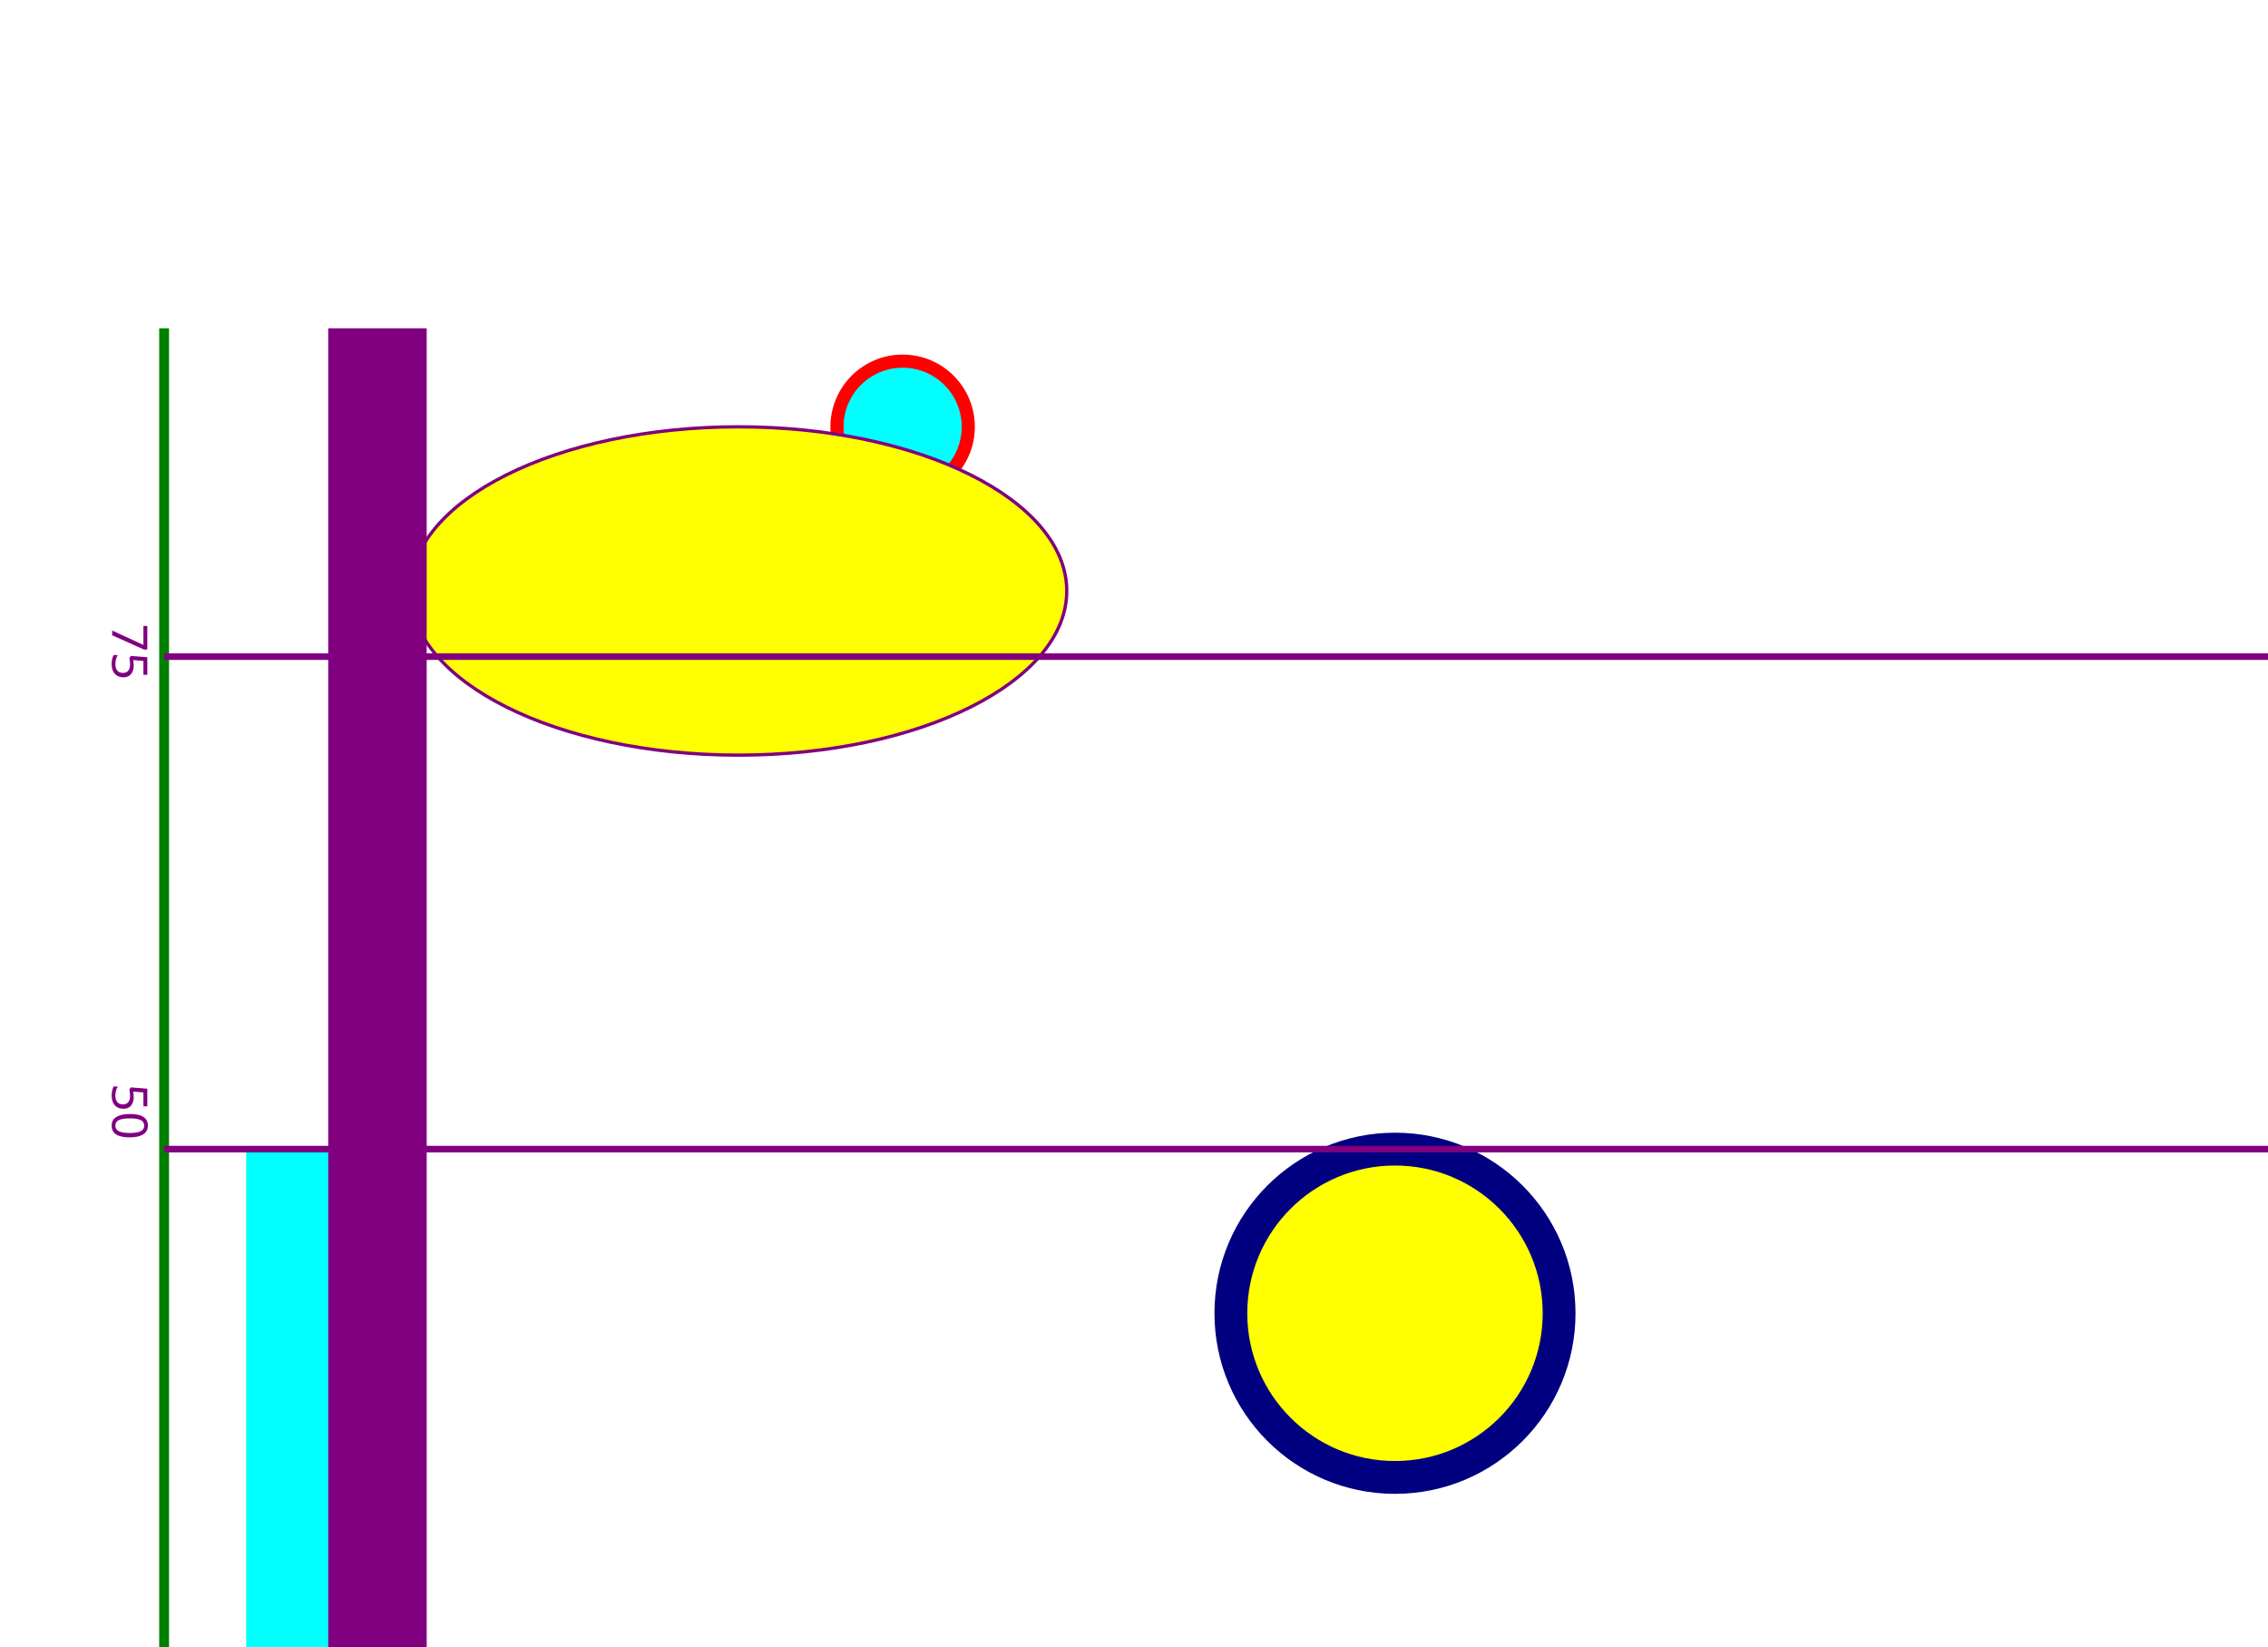
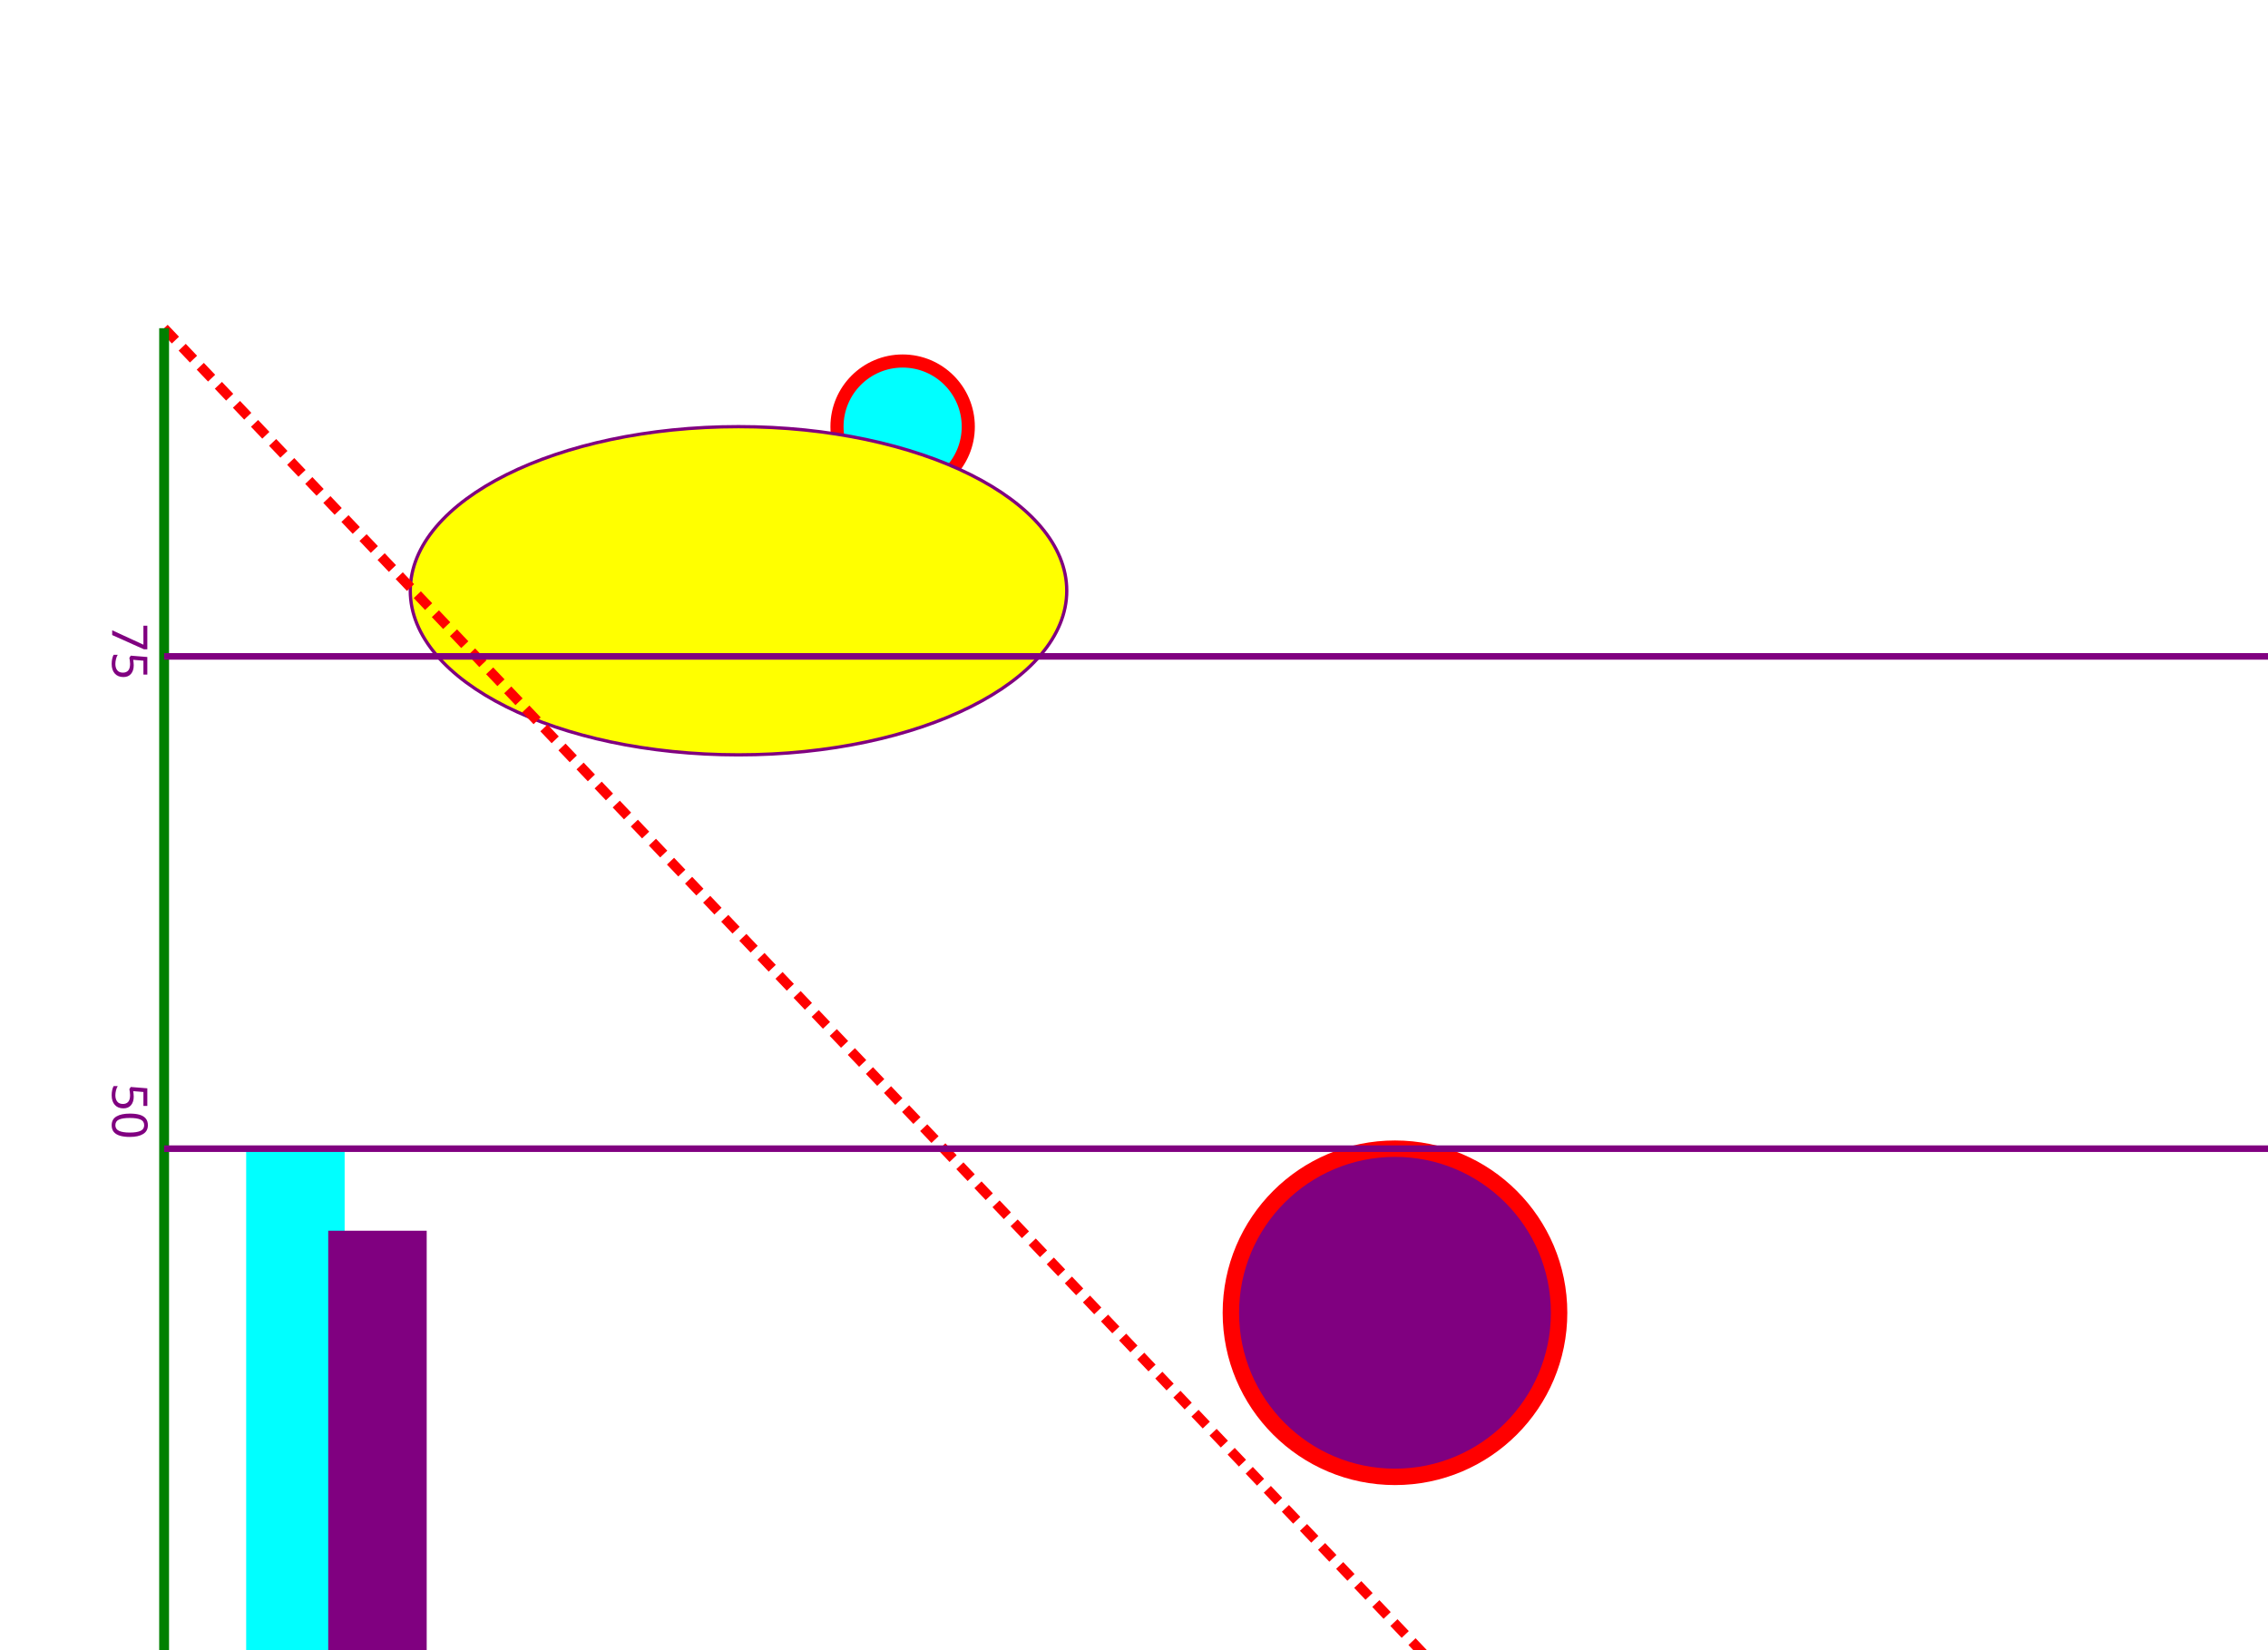
<svg xmlns="http://www.w3.org/2000/svg" width="100%" height="100%">
  <g alignment-baseline="baseline" transform="translate (25, 100)">
    <circle cx="250" cy="30" r="20" stroke="red" fill="aqua" stroke-width="4" />
    <ellipse cx="200" cy="80" rx="100" ry="50" fill="yellow" stroke="purple" />
-     <circle cx="400" cy="300" r="50" stroke="navy" fill="yellow" stroke-width="10" />
+     <circle cx="400" cy="300" r="50" stroke="red" fill="purple" stroke-width="5" />
+     <line x1="25" y1="0" x2="500" y2="500" stroke="red" stroke-dasharray="5,3" stroke-width="3" />
    <line x1="25" y1="500" x2="700" y2="500" stroke="green" stroke-width="3" />
    <line x1="25" y1="500" x2="25" y2="0" stroke="green" stroke-width="3" />
    <rect x="50" y="250" width="30" height="250" fill="aqua" />
-     <line x1="90" y1="500" x2="90" y2="0" stroke-width="30" stroke="purple" />
+     <line x1="90" y1="500" x2="90" y2="275" stroke-width="30" stroke="purple" />
    <line x1="25" y1="250" x2="700" y2="250" stroke="purple" stroke-width="2" />
    <text x="15" y="230" fill="purple" style="font-family:sans-serif;font-size:15px; writing-mode: tb; glyph-orientation-vertical: 5">50</text>
    <line x1="25" y1="100" x2="700" y2="100" stroke="purple" stroke-width="2" />
    <text x="15" y="90" fill="purple" style="font-family:sans-serif;font-size:15px; writing-mode: tb; glyph-orientation-horizontal: 5">75</text>
  </g>
</svg>
